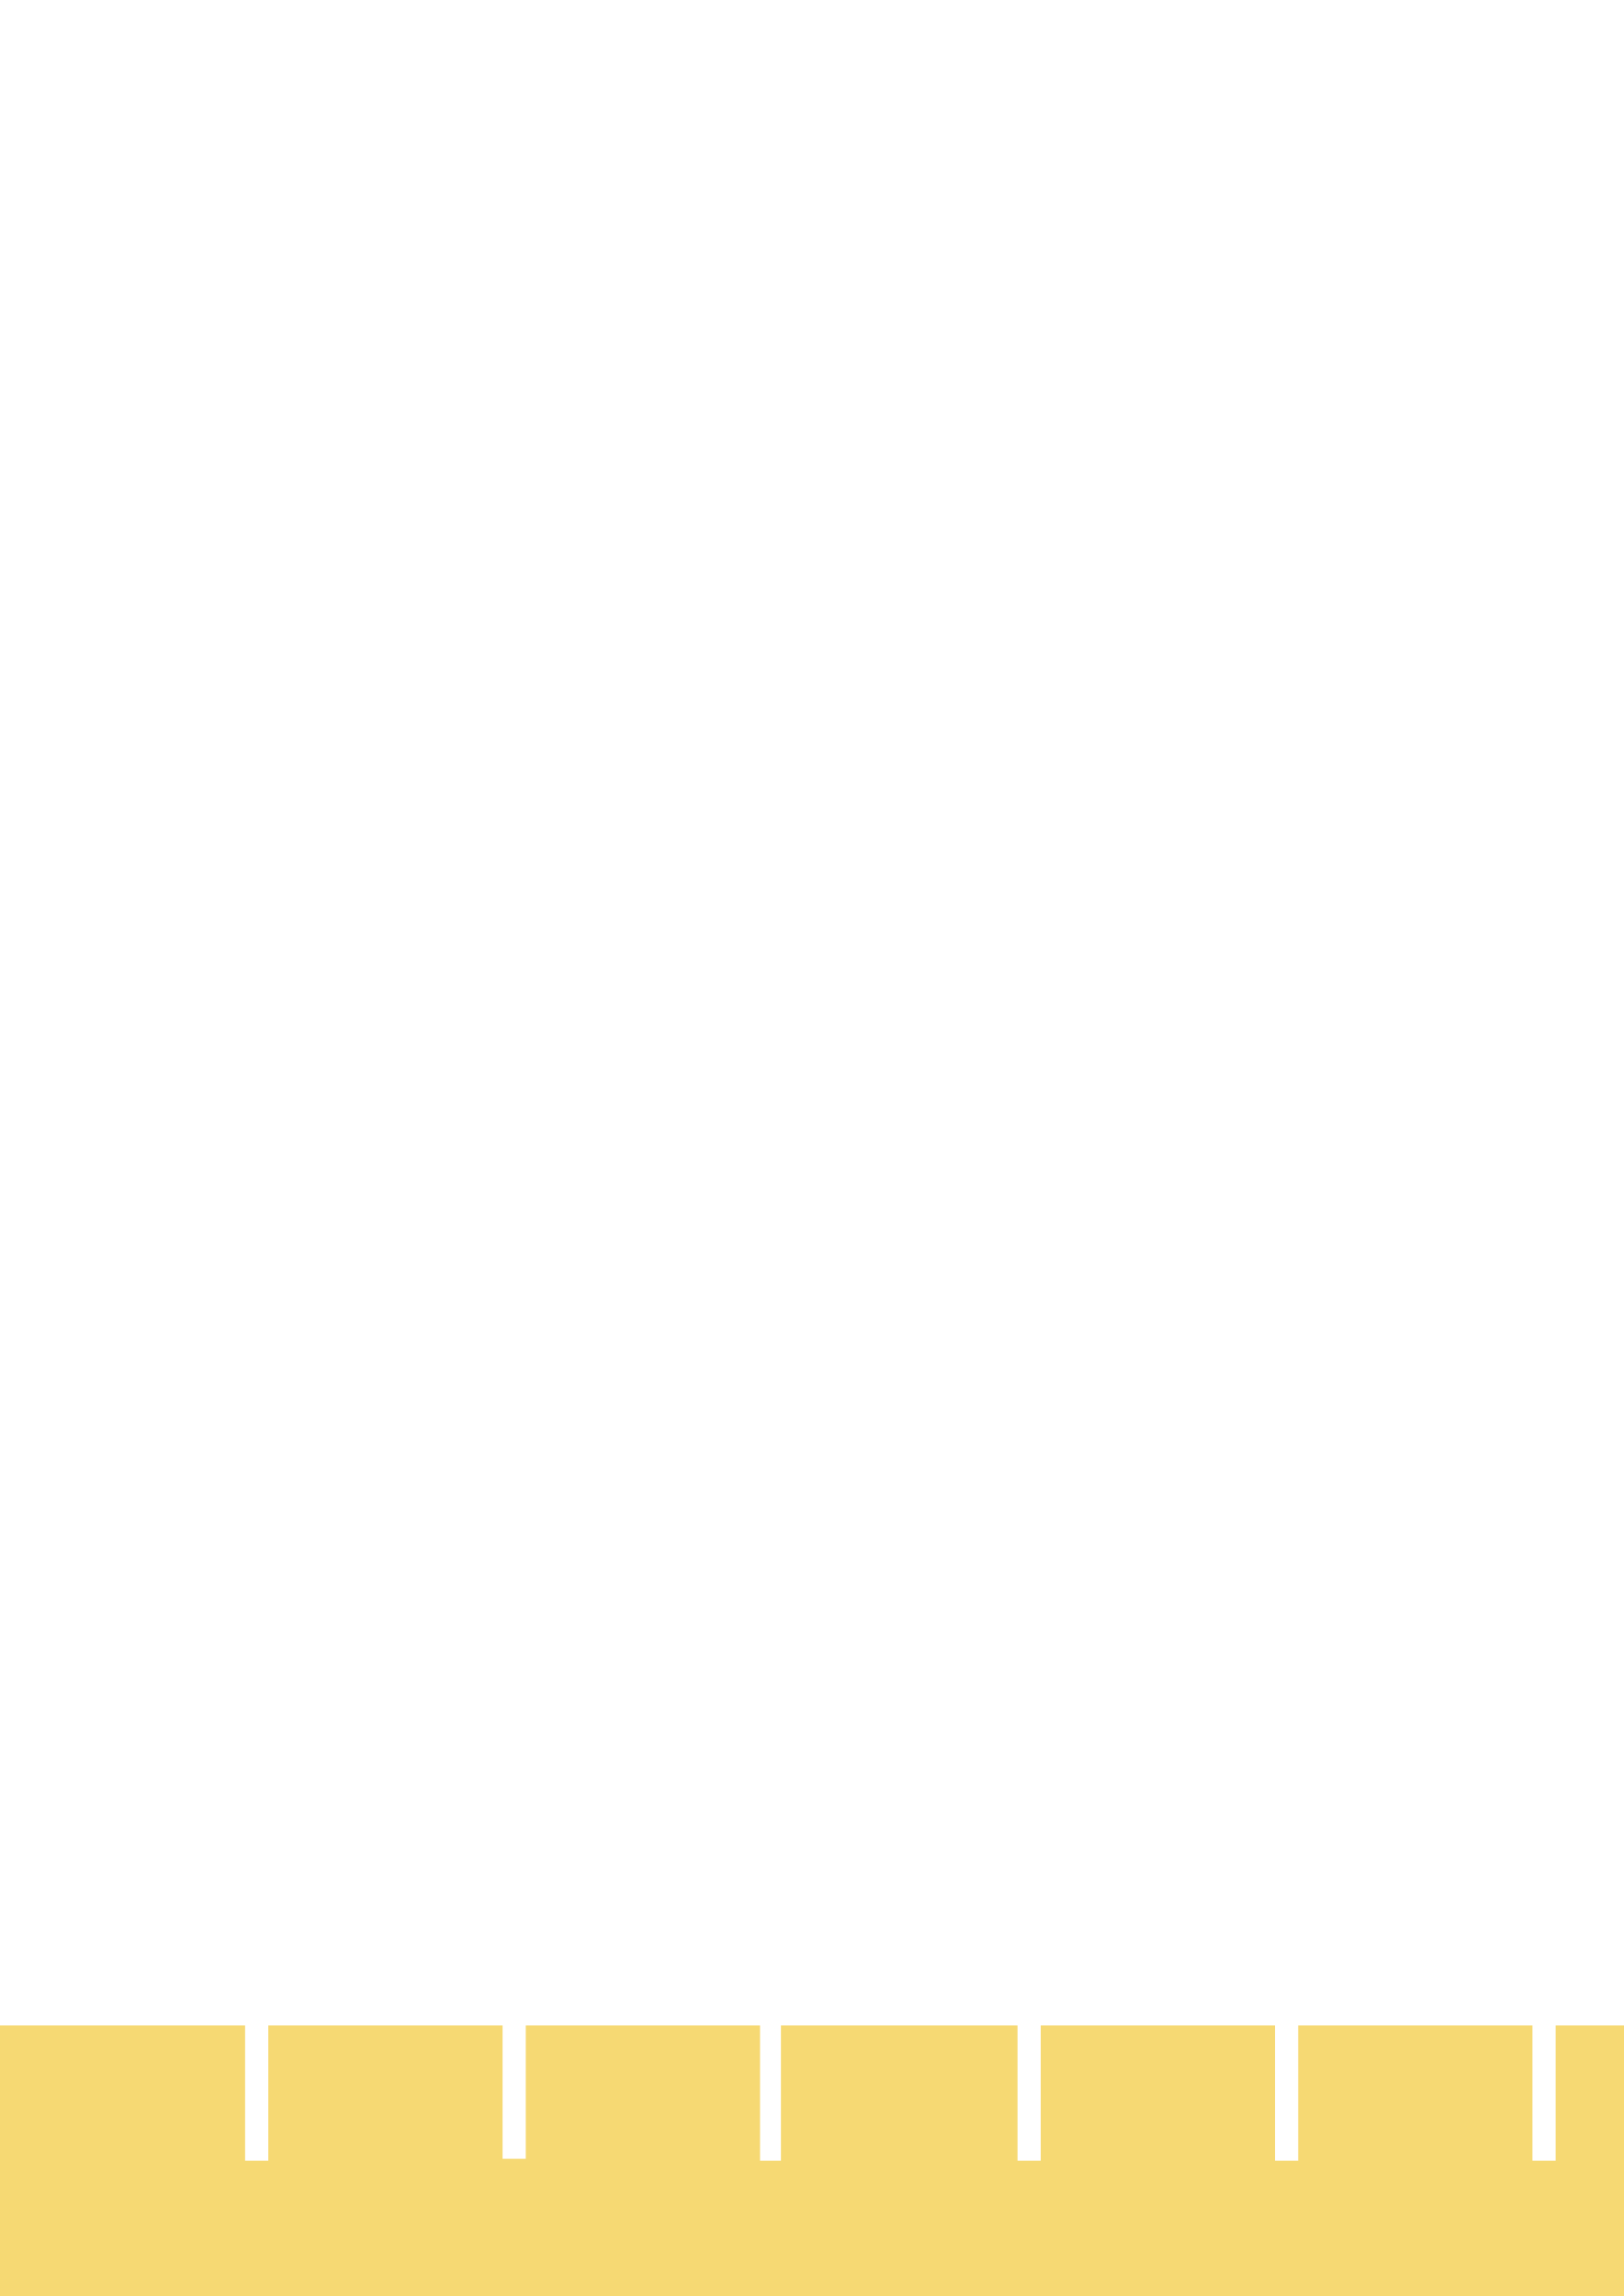
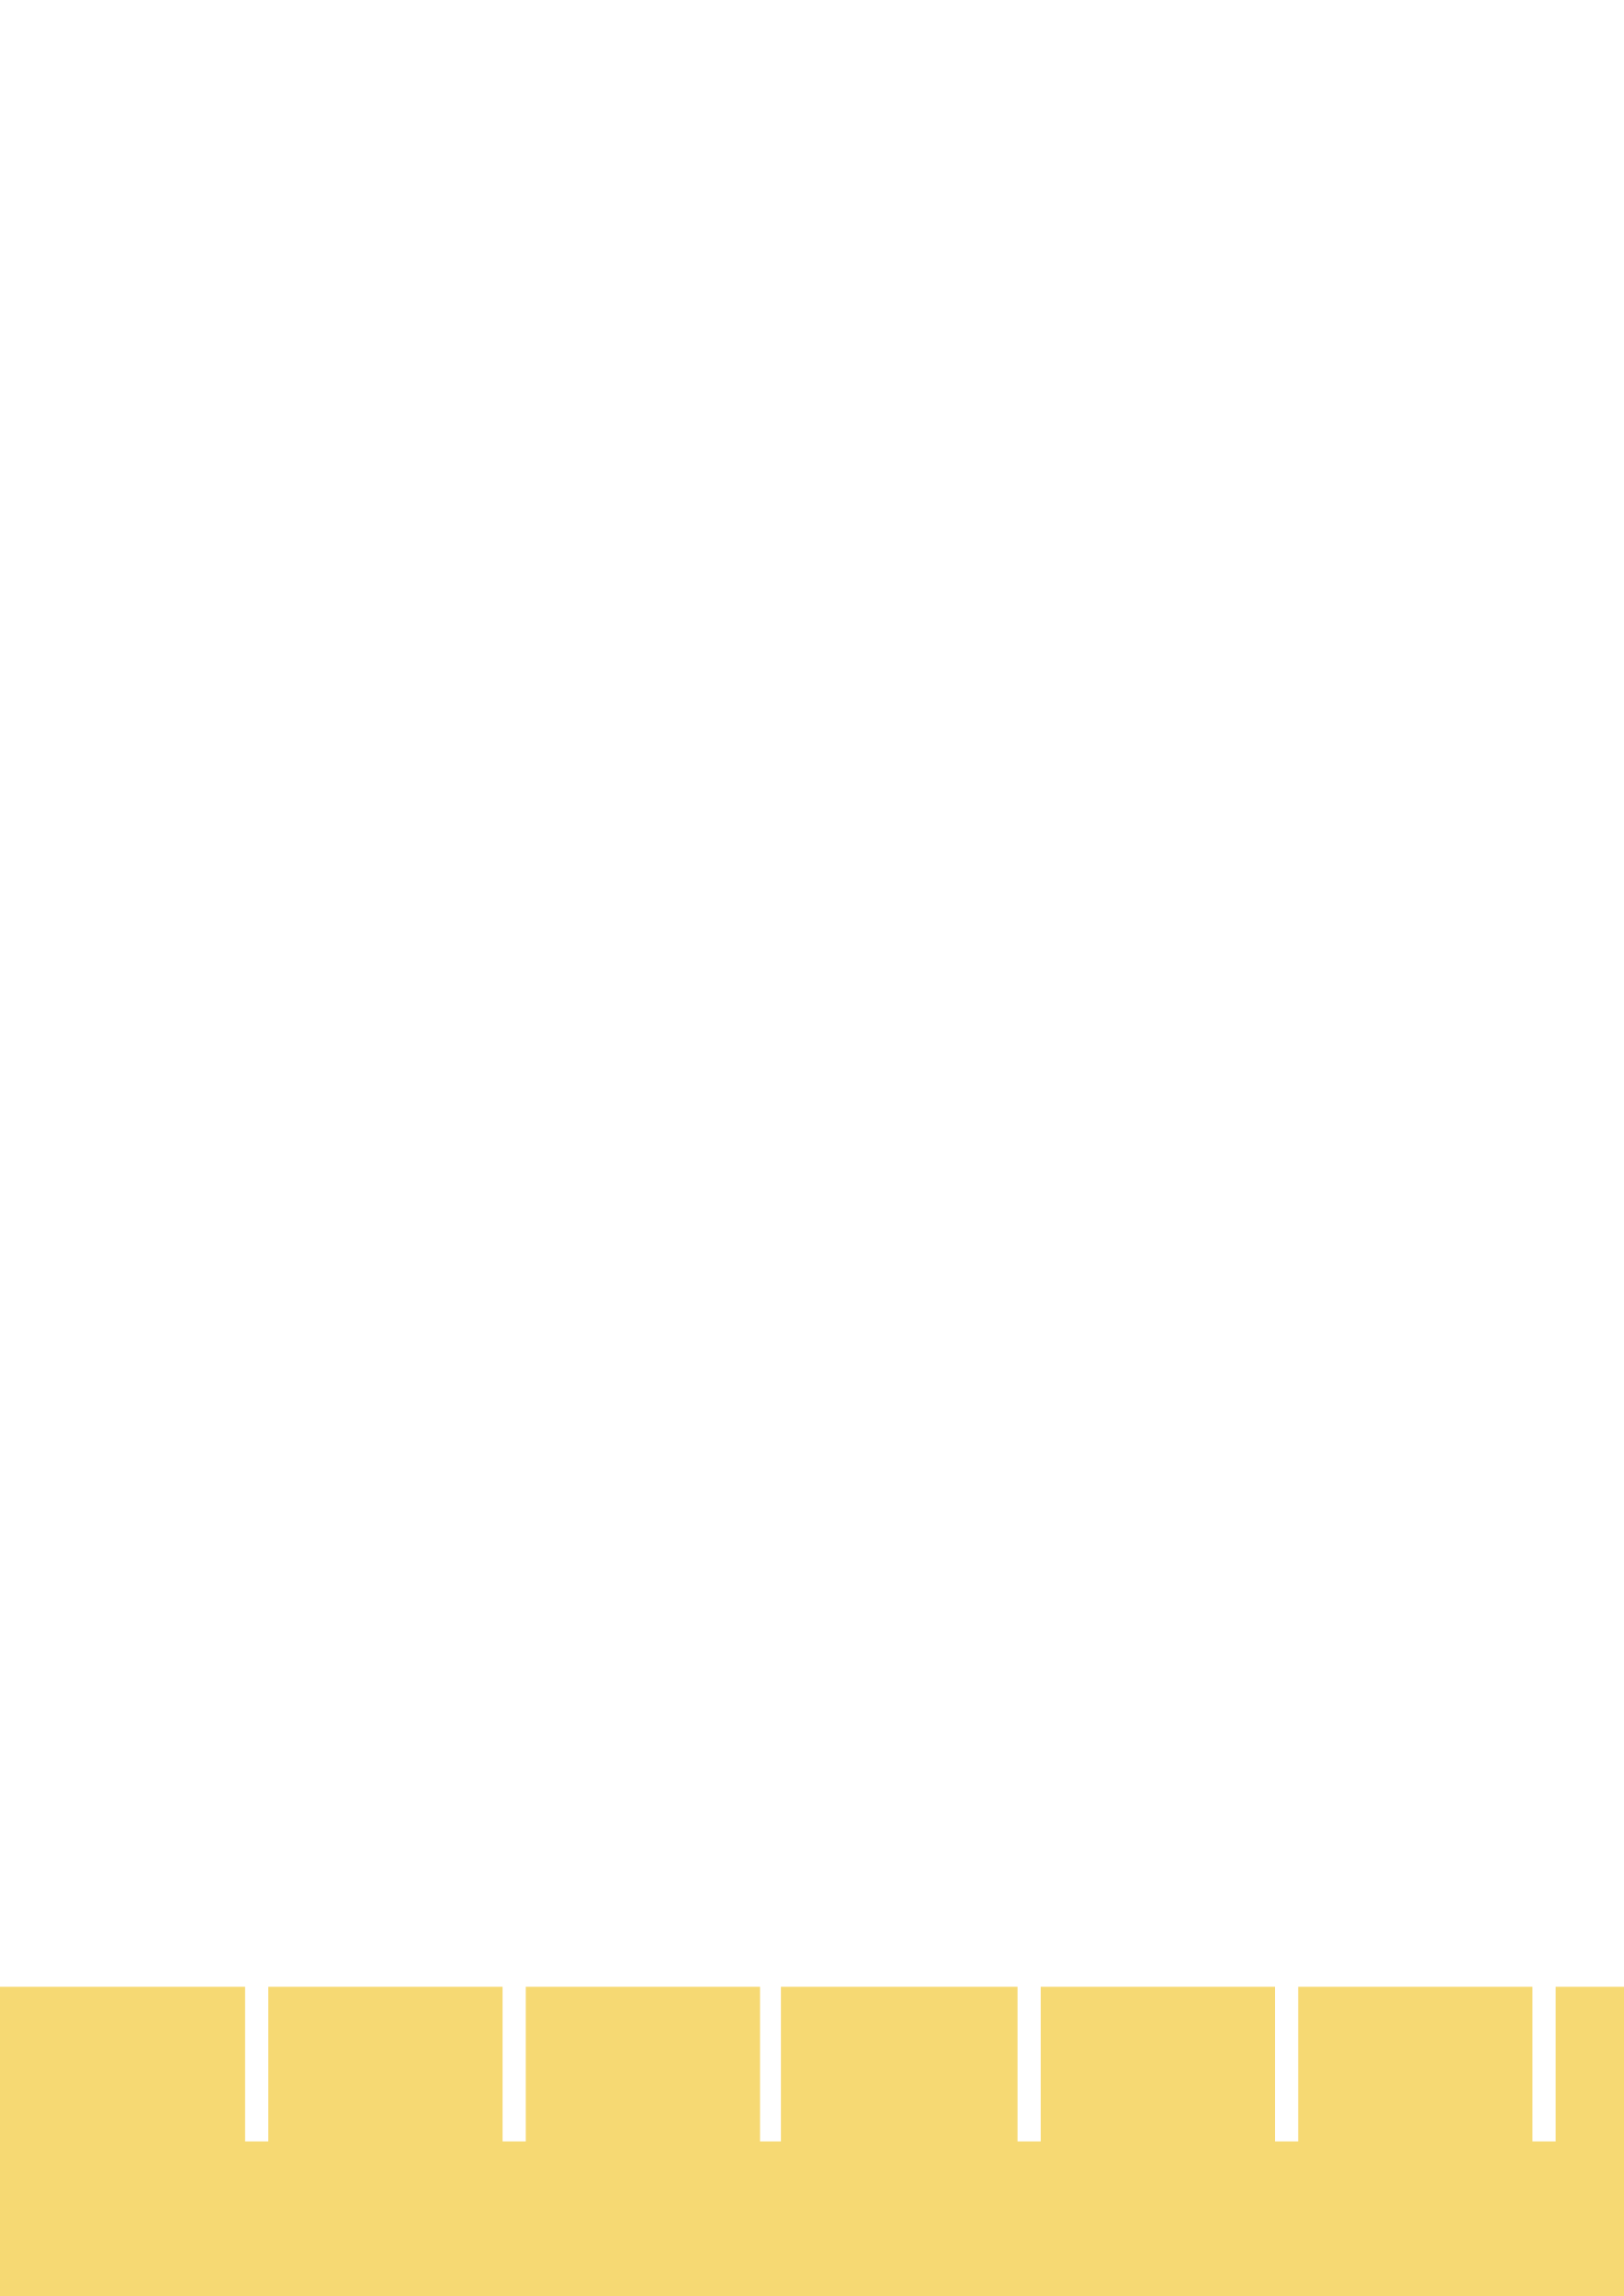
<svg xmlns="http://www.w3.org/2000/svg" width="210mm" height="297mm" viewBox="0 0 744.094 1052.362" id="svg2" version="1.1">
  <defs id="defs4" />
  <g id="layer1">
-     <path style="fill:#f6d973;fill-opacity:1;fill-rule:evenodd;stroke:none;stroke-width:1px;stroke-linecap:butt;stroke-linejoin:miter;stroke-opacity:1" d="m 0,928.346 0,124.016 1771.653,0 0,-124.016 -114.803,0 0,62.008 -10.63,0 0,-60.858 -107.362,-1.149 0,62.008 -10.63,0 0,-62.008 -107.362,0 0,62.008 -10.63,0 0,-62.008 -107.362,0 0,62.008 -10.63,0 0,-62.008 -107.362,0 0,62.008 -10.63,0 0,-62.008 -107.362,0 0,62.008 -10.63,0 0,-62.008 -107.362,0 0,62.008 -10.63,0 0,-62.008 -107.362,0 0,62.008 -10.63,0 0,-62.008 -107.362,0 0,62.008 -10.63,0 0,-62.008 -107.362,0 0,62.008 -10.63,0 0,-62.008 -107.362,0 0,62.008 -10.63,0 0,-62.008 -108.425,0 0,62.008 -9.567,0 0,-62.008 -107.362,0 0,61.138 -10.63,0 0,-61.138 -107.362,0 0,62.008 -10.63,0 0,-62.008 z" id="path3336" />
+     <path style="fill:#f6d973;fill-opacity:1;fill-rule:evenodd;stroke:none" d="m 0,910.63 0,141.732 1771.653,0 0,-141.732 -114.803,0 0,70.866 -10.63,0 0,-70.866 -107.362,10e-6 0,70.866 -10.63,0 0,-70.866 -107.362,0 0,70.866 -10.63,0 0,-70.866 -107.362,0 0,70.866 -10.63,0 0,-70.866 -107.362,0 0,70.866 -10.63,0 0,-70.866 -107.362,0 0,70.866 -10.63,0 0,-70.866 -107.362,0 0,70.866 -10.63,0 0,-70.866 -107.362,0 0,70.866 -10.63,0 0,-70.866 -107.362,0 0,70.866 -10.63,0 0,-70.866 -107.362,0 0,70.866 -10.63,0 0,-70.866 -107.362,0 0,70.866 -10.63,0 0,-70.866 -108.425,0 0,70.866 -9.567,0 0,-70.866 -107.362,0 0,70.866 -10.63,0 0,-70.866 -107.362,0 0,70.866 -10.63,0 0,-70.866 z" id="path3336" />
  </g>
</svg>
